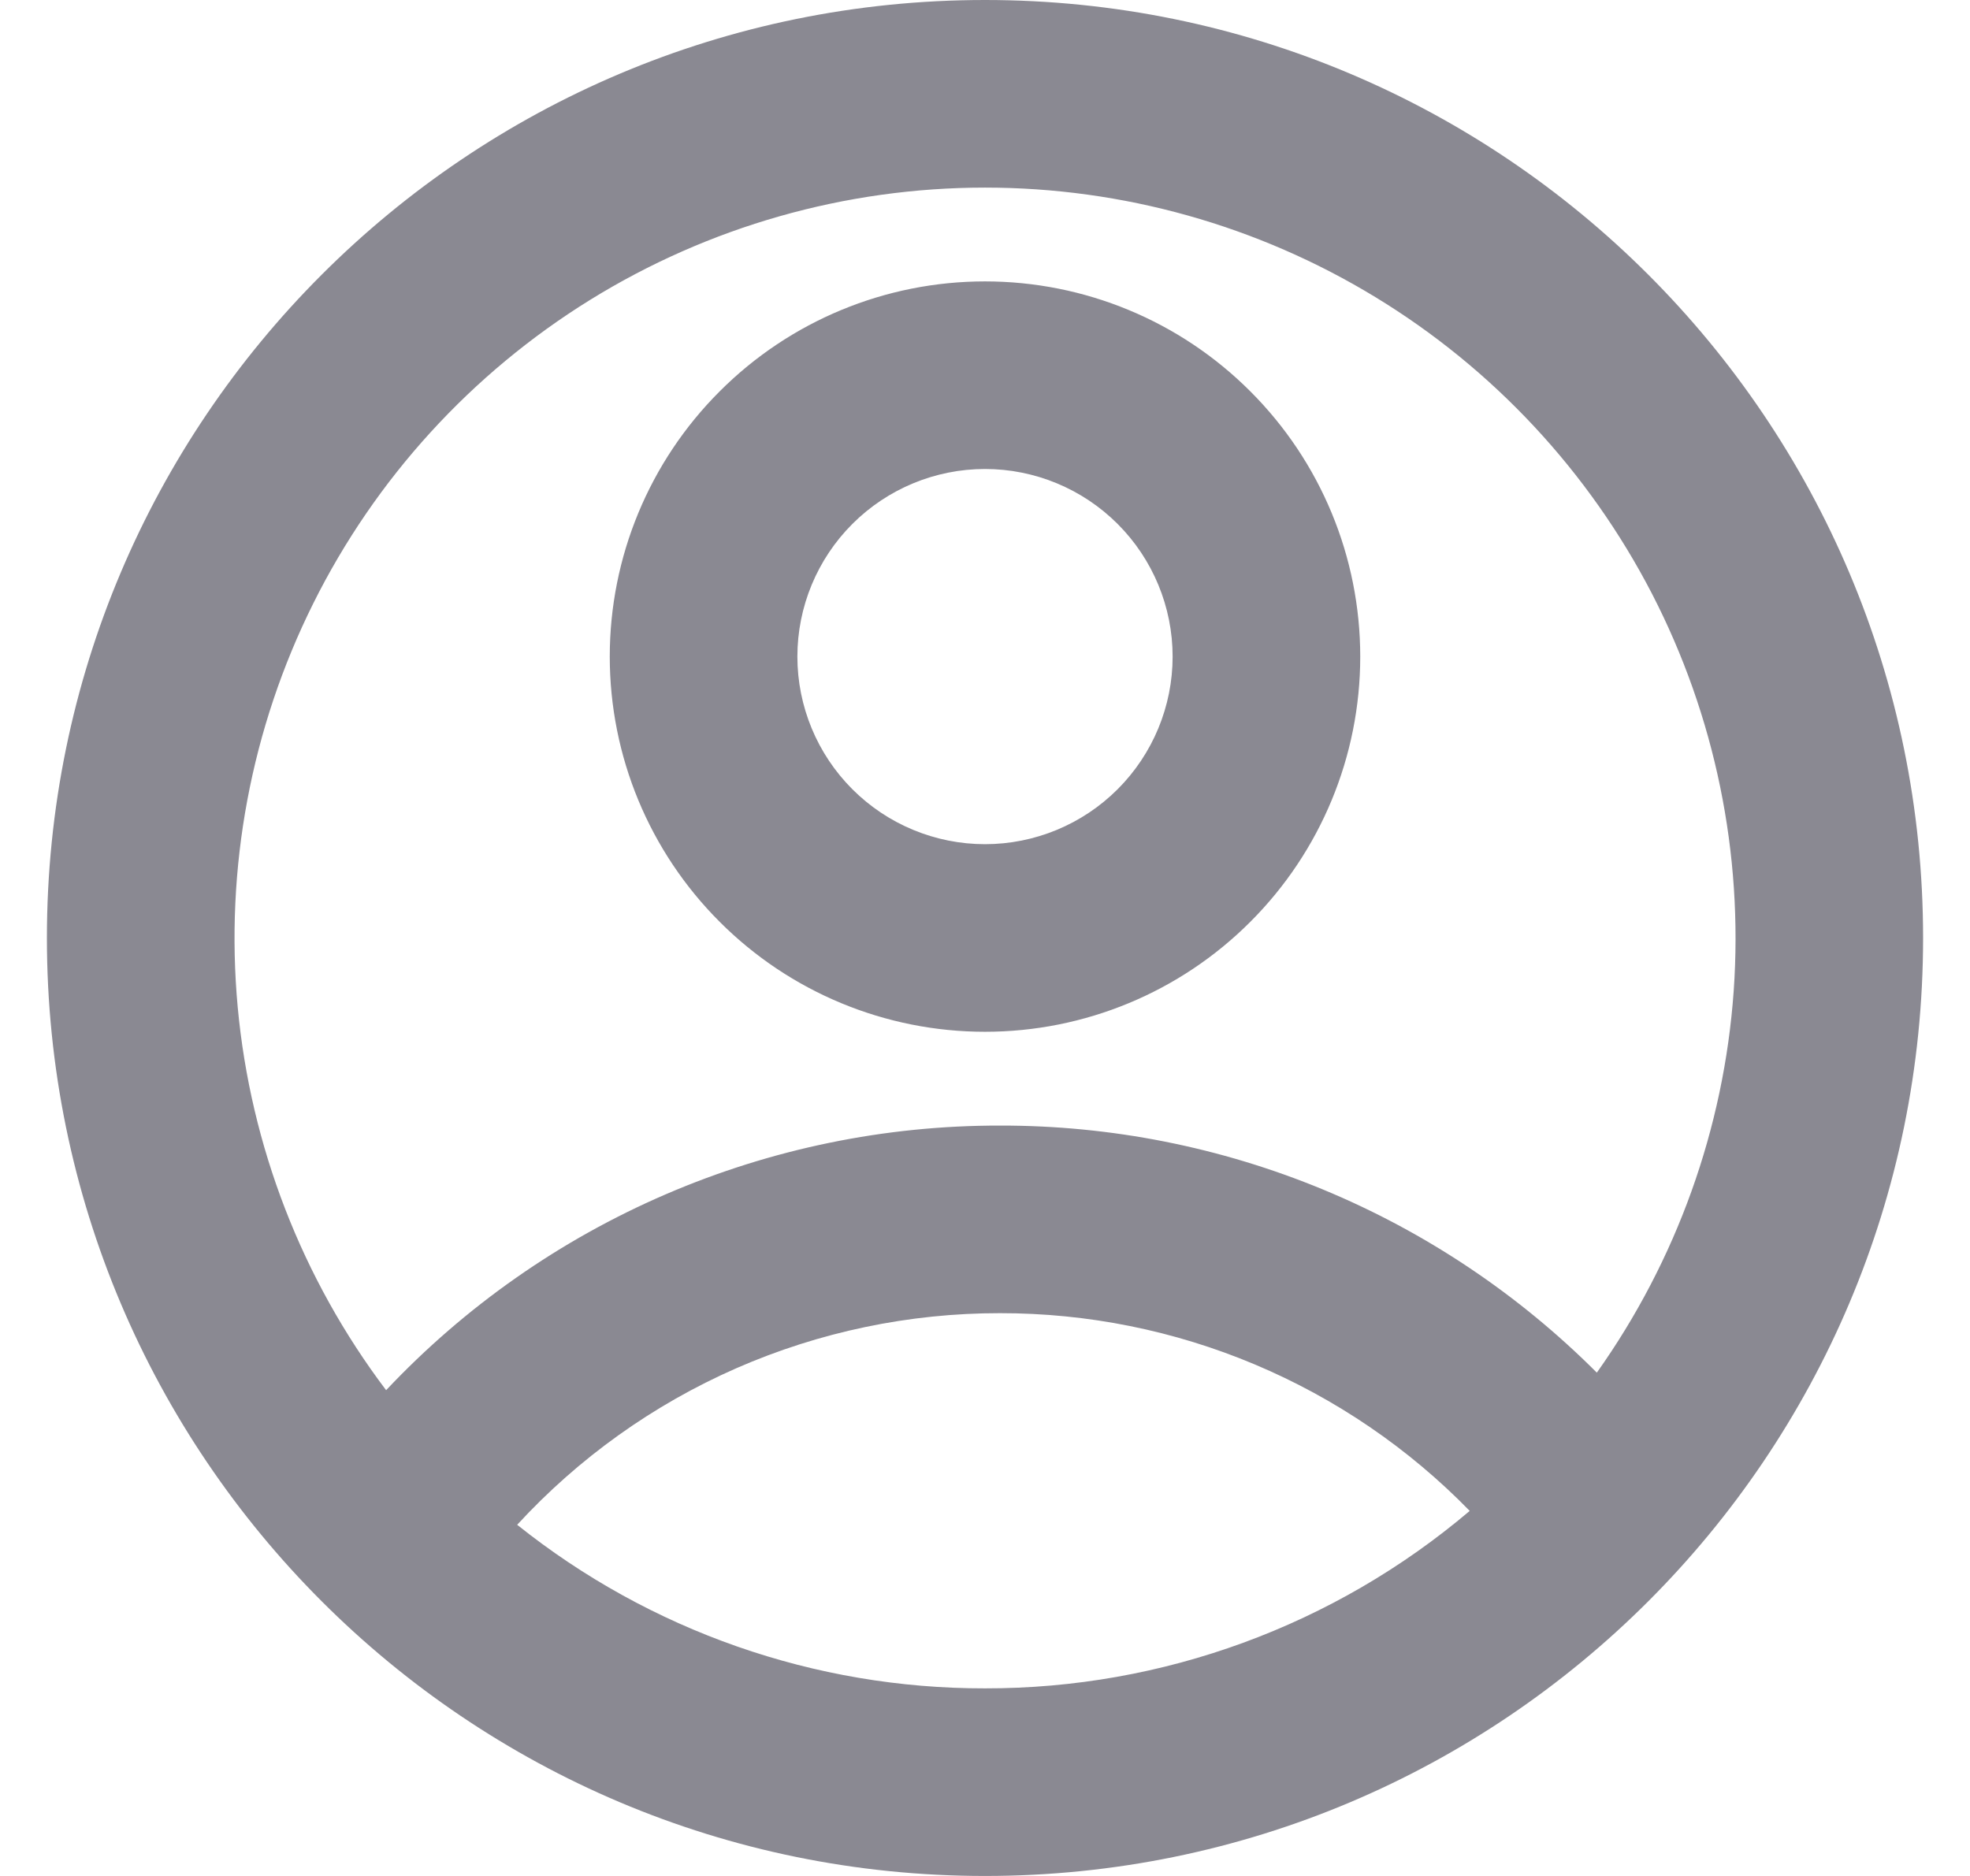
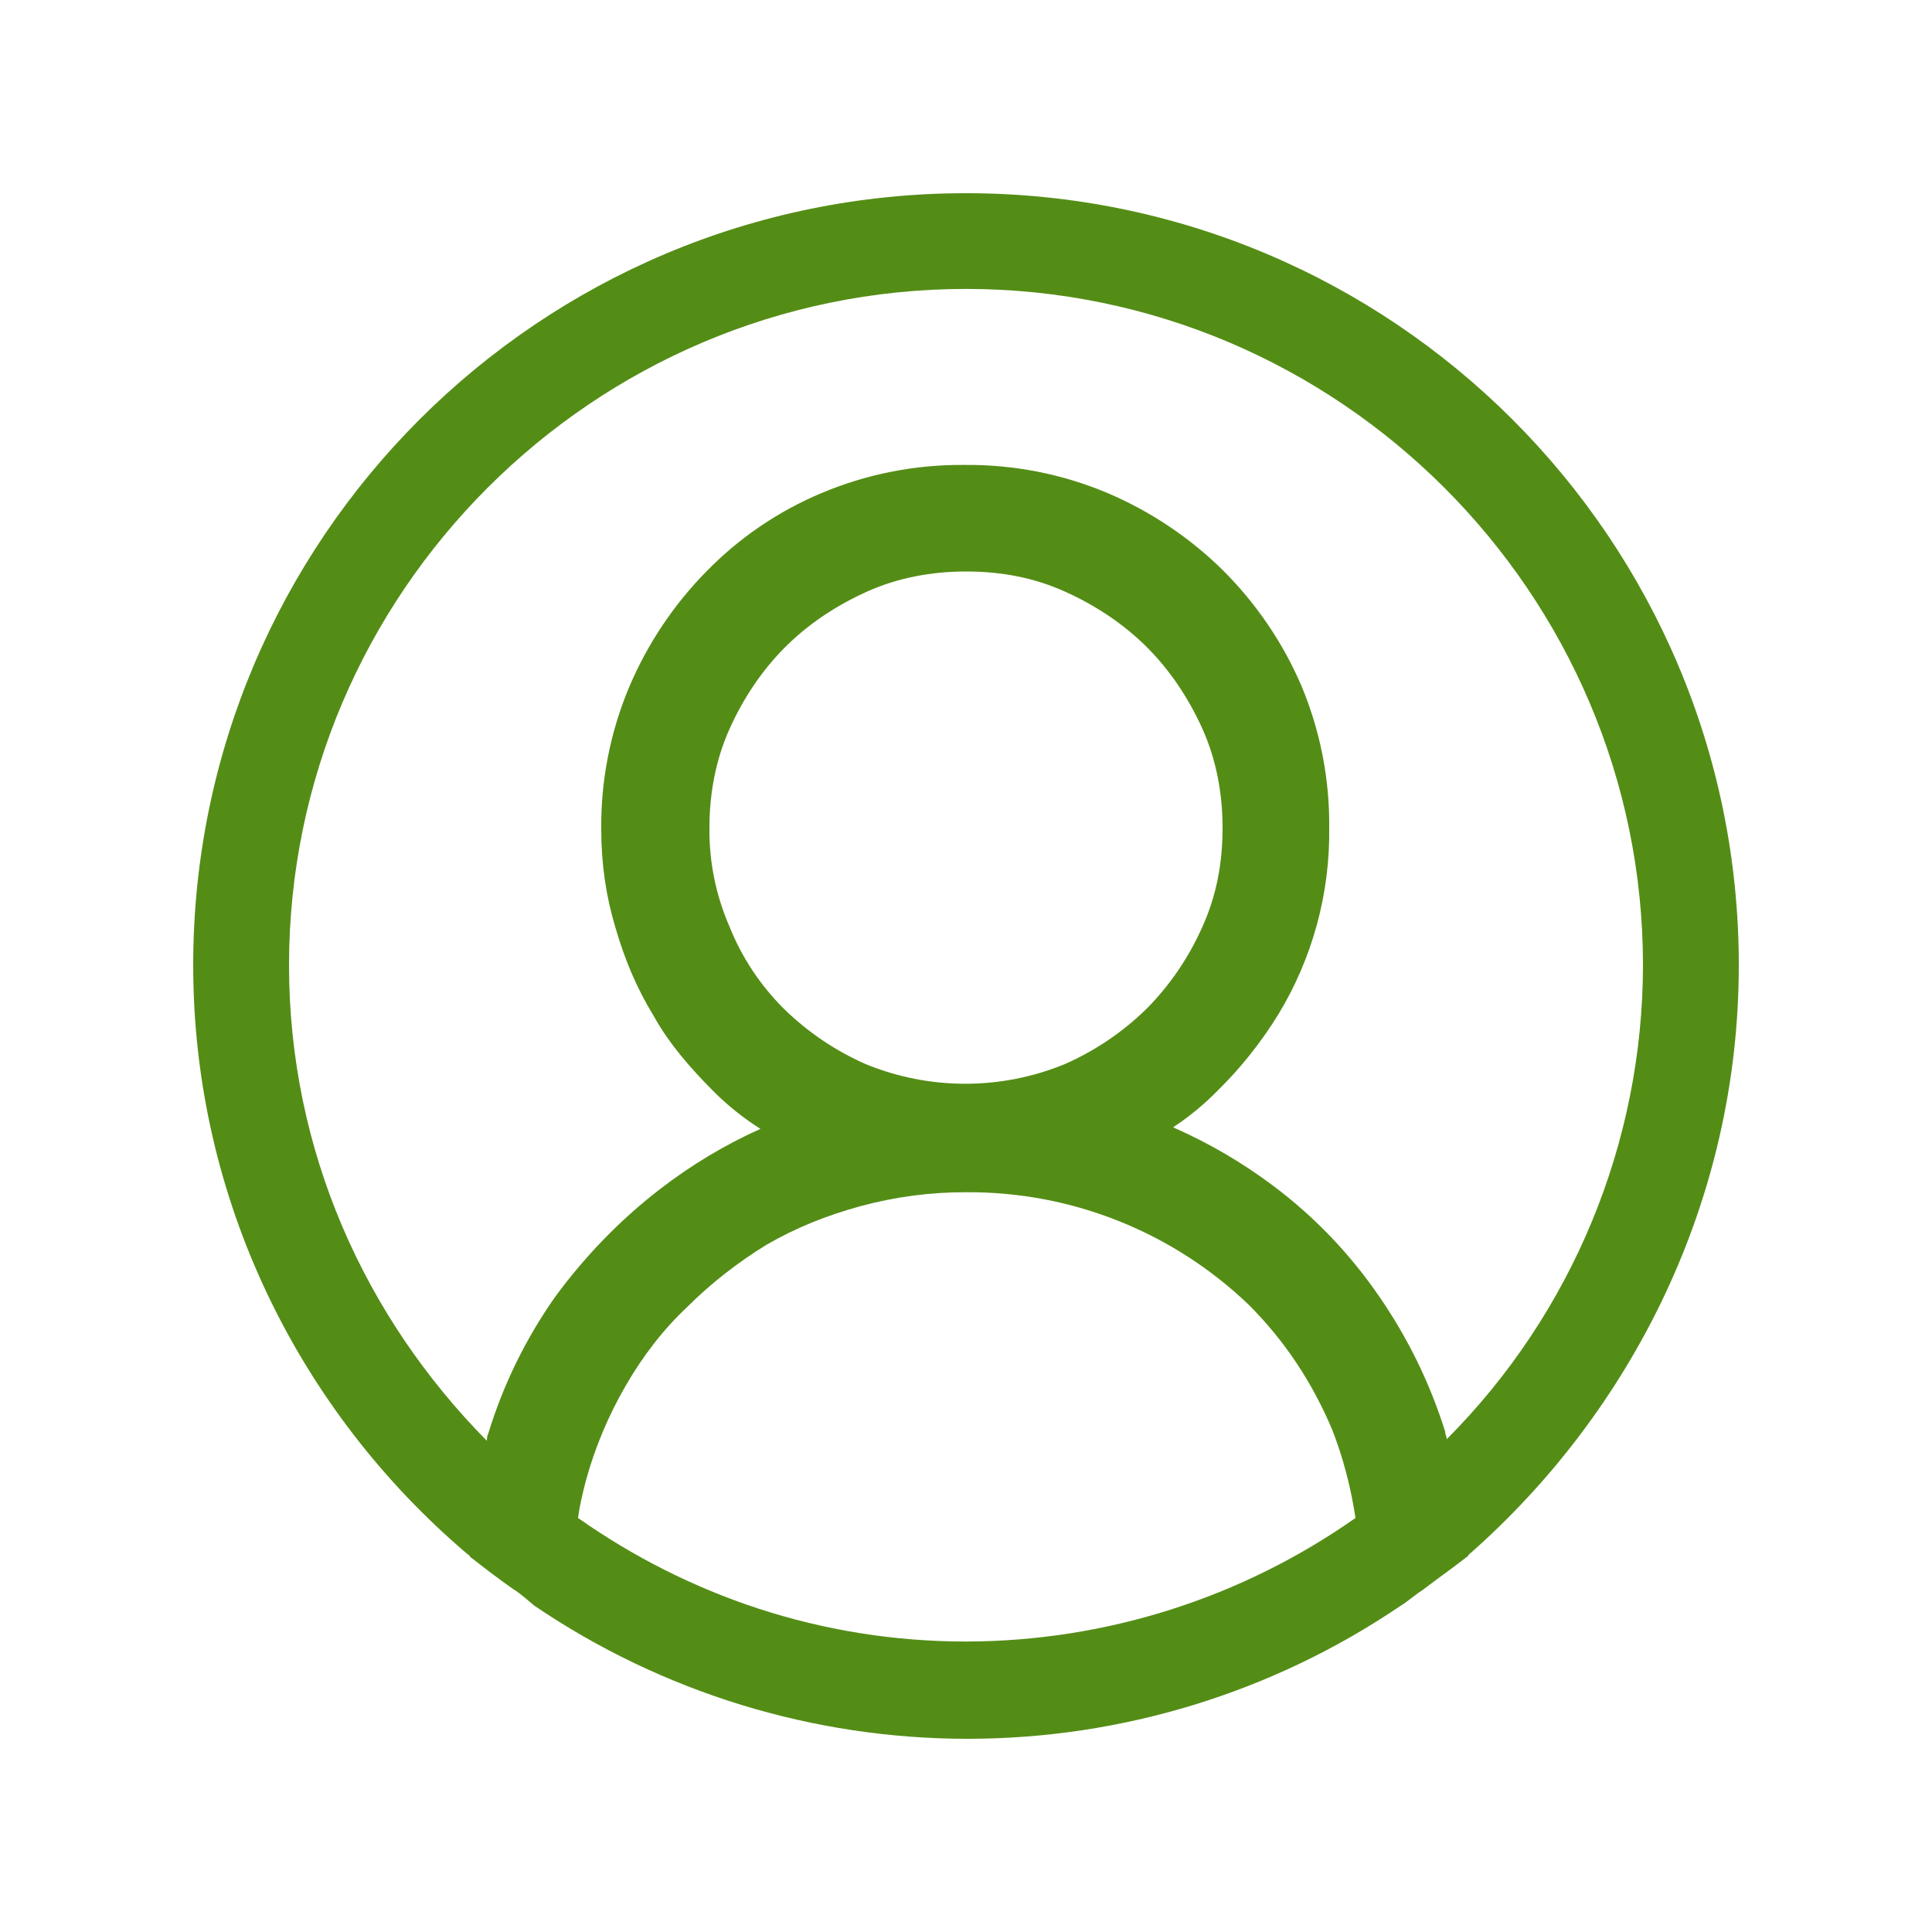
- <svg xmlns="http://www.w3.org/2000/svg" width="21" height="20" viewBox="0 0 21 20" fill="none">
-   <path d="M10.5 0C16.023 0 20.5 4.477 20.5 10C20.5 15.523 16.023 20 10.5 20C4.977 20 0.5 15.523 0.5 10C0.5 4.477 4.977 0 10.5 0ZM10.66 14C9.693 13.999 8.736 14.199 7.849 14.587C6.963 14.976 6.168 15.544 5.513 16.256C6.929 17.388 8.688 18.003 10.5 18C12.392 18.003 14.224 17.332 15.667 16.108C15.016 15.44 14.237 14.909 13.377 14.547C12.517 14.185 11.593 13.999 10.66 14ZM10.5 2C9.012 2 7.554 2.415 6.289 3.198C5.024 3.982 4.002 5.102 3.339 6.434C2.676 7.766 2.397 9.257 2.534 10.738C2.672 12.22 3.219 13.634 4.116 14.821C4.956 13.929 5.971 13.218 7.096 12.733C8.221 12.248 9.434 11.998 10.66 12C11.842 11.998 13.012 12.23 14.104 12.682C15.195 13.134 16.187 13.798 17.022 14.634C17.872 13.437 18.377 12.029 18.481 10.565C18.584 9.1 18.283 7.635 17.61 6.33C16.936 5.026 15.916 3.931 14.662 3.168C13.408 2.404 11.968 2 10.5 2ZM10.5 3C11.561 3 12.578 3.421 13.328 4.172C14.079 4.922 14.5 5.939 14.5 7C14.5 8.061 14.079 9.078 13.328 9.828C12.578 10.579 11.561 11 10.5 11C9.439 11 8.422 10.579 7.672 9.828C6.921 9.078 6.5 8.061 6.5 7C6.5 5.939 6.921 4.922 7.672 4.172C8.422 3.421 9.439 3 10.5 3ZM10.5 5C9.97 5 9.461 5.211 9.086 5.586C8.711 5.961 8.5 6.47 8.5 7C8.5 7.53 8.711 8.039 9.086 8.414C9.461 8.789 9.97 9 10.5 9C11.03 9 11.539 8.789 11.914 8.414C12.289 8.039 12.5 7.53 12.5 7C12.5 6.47 12.289 5.961 11.914 5.586C11.539 5.211 11.03 5 10.5 5Z" fill="#8A8992" />
+ <svg xmlns="http://www.w3.org/2000/svg" width="20" height="20" viewBox="0 0 20 20" fill="none">
+   <path d="M18 9.992C18 5.58 14.416 2 10 2C5.584 2 2 5.58 2 9.992C2 12.422 3.104 14.612 4.832 16.082C4.848 16.098 4.864 16.098 4.864 16.114C5.008 16.226 5.152 16.338 5.312 16.45C5.392 16.498 5.456 16.561 5.536 16.625C6.858 17.521 8.419 18 10.016 18C11.613 18 13.174 17.521 14.496 16.625C14.576 16.577 14.64 16.514 14.72 16.465C14.864 16.354 15.024 16.242 15.168 16.13C15.184 16.114 15.2 16.114 15.2 16.098C16.896 14.611 18 12.422 18 9.992ZM10 16.993C8.496 16.993 7.12 16.513 5.984 15.714C6 15.586 6.032 15.459 6.064 15.331C6.159 14.984 6.299 14.651 6.48 14.34C6.656 14.036 6.864 13.764 7.12 13.524C7.36 13.284 7.648 13.061 7.936 12.885C8.24 12.709 8.56 12.581 8.912 12.485C9.267 12.389 9.633 12.341 10 12.342C11.091 12.334 12.141 12.753 12.928 13.508C13.296 13.876 13.584 14.308 13.792 14.803C13.904 15.091 13.984 15.395 14.032 15.714C12.851 16.544 11.443 16.991 10 16.993ZM7.552 9.593C7.411 9.27 7.34 8.921 7.344 8.569C7.344 8.218 7.408 7.866 7.552 7.546C7.696 7.226 7.888 6.939 8.128 6.699C8.368 6.459 8.656 6.268 8.976 6.124C9.296 5.98 9.648 5.916 10 5.916C10.368 5.916 10.704 5.98 11.024 6.124C11.344 6.268 11.632 6.46 11.872 6.699C12.112 6.939 12.304 7.227 12.448 7.546C12.592 7.866 12.656 8.218 12.656 8.569C12.656 8.937 12.592 9.273 12.448 9.592C12.309 9.907 12.114 10.195 11.872 10.44C11.627 10.681 11.339 10.876 11.024 11.015C10.363 11.287 9.621 11.287 8.96 11.015C8.645 10.876 8.357 10.681 8.112 10.44C7.87 10.198 7.679 9.911 7.552 9.593ZM14.976 14.899C14.976 14.867 14.96 14.851 14.96 14.819C14.803 14.318 14.571 13.844 14.272 13.413C13.973 12.978 13.606 12.595 13.184 12.278C12.862 12.036 12.513 11.832 12.144 11.67C12.312 11.559 12.467 11.431 12.608 11.287C12.847 11.052 13.056 10.788 13.232 10.503C13.586 9.921 13.769 9.25 13.76 8.569C13.765 8.065 13.667 7.564 13.472 7.099C13.28 6.651 13.002 6.244 12.656 5.9C12.31 5.56 11.903 5.289 11.456 5.1C10.99 4.905 10.489 4.808 9.984 4.813C9.479 4.808 8.978 4.906 8.512 5.101C8.061 5.289 7.653 5.566 7.312 5.916C6.972 6.262 6.701 6.668 6.512 7.115C6.317 7.58 6.219 8.081 6.224 8.585C6.224 8.937 6.272 9.273 6.368 9.592C6.464 9.928 6.592 10.232 6.768 10.519C6.928 10.807 7.152 11.063 7.392 11.303C7.536 11.447 7.696 11.574 7.872 11.686C7.502 11.852 7.153 12.062 6.832 12.31C6.416 12.63 6.048 13.013 5.744 13.429C5.442 13.859 5.21 14.333 5.056 14.835C5.04 14.867 5.04 14.899 5.04 14.915C3.776 13.636 2.992 11.91 2.992 9.992C2.992 6.14 6.144 2.991 10 2.991C13.856 2.991 17.008 6.14 17.008 9.992C17.006 11.832 16.275 13.596 14.976 14.899Z" fill="#548D16" />
</svg>
